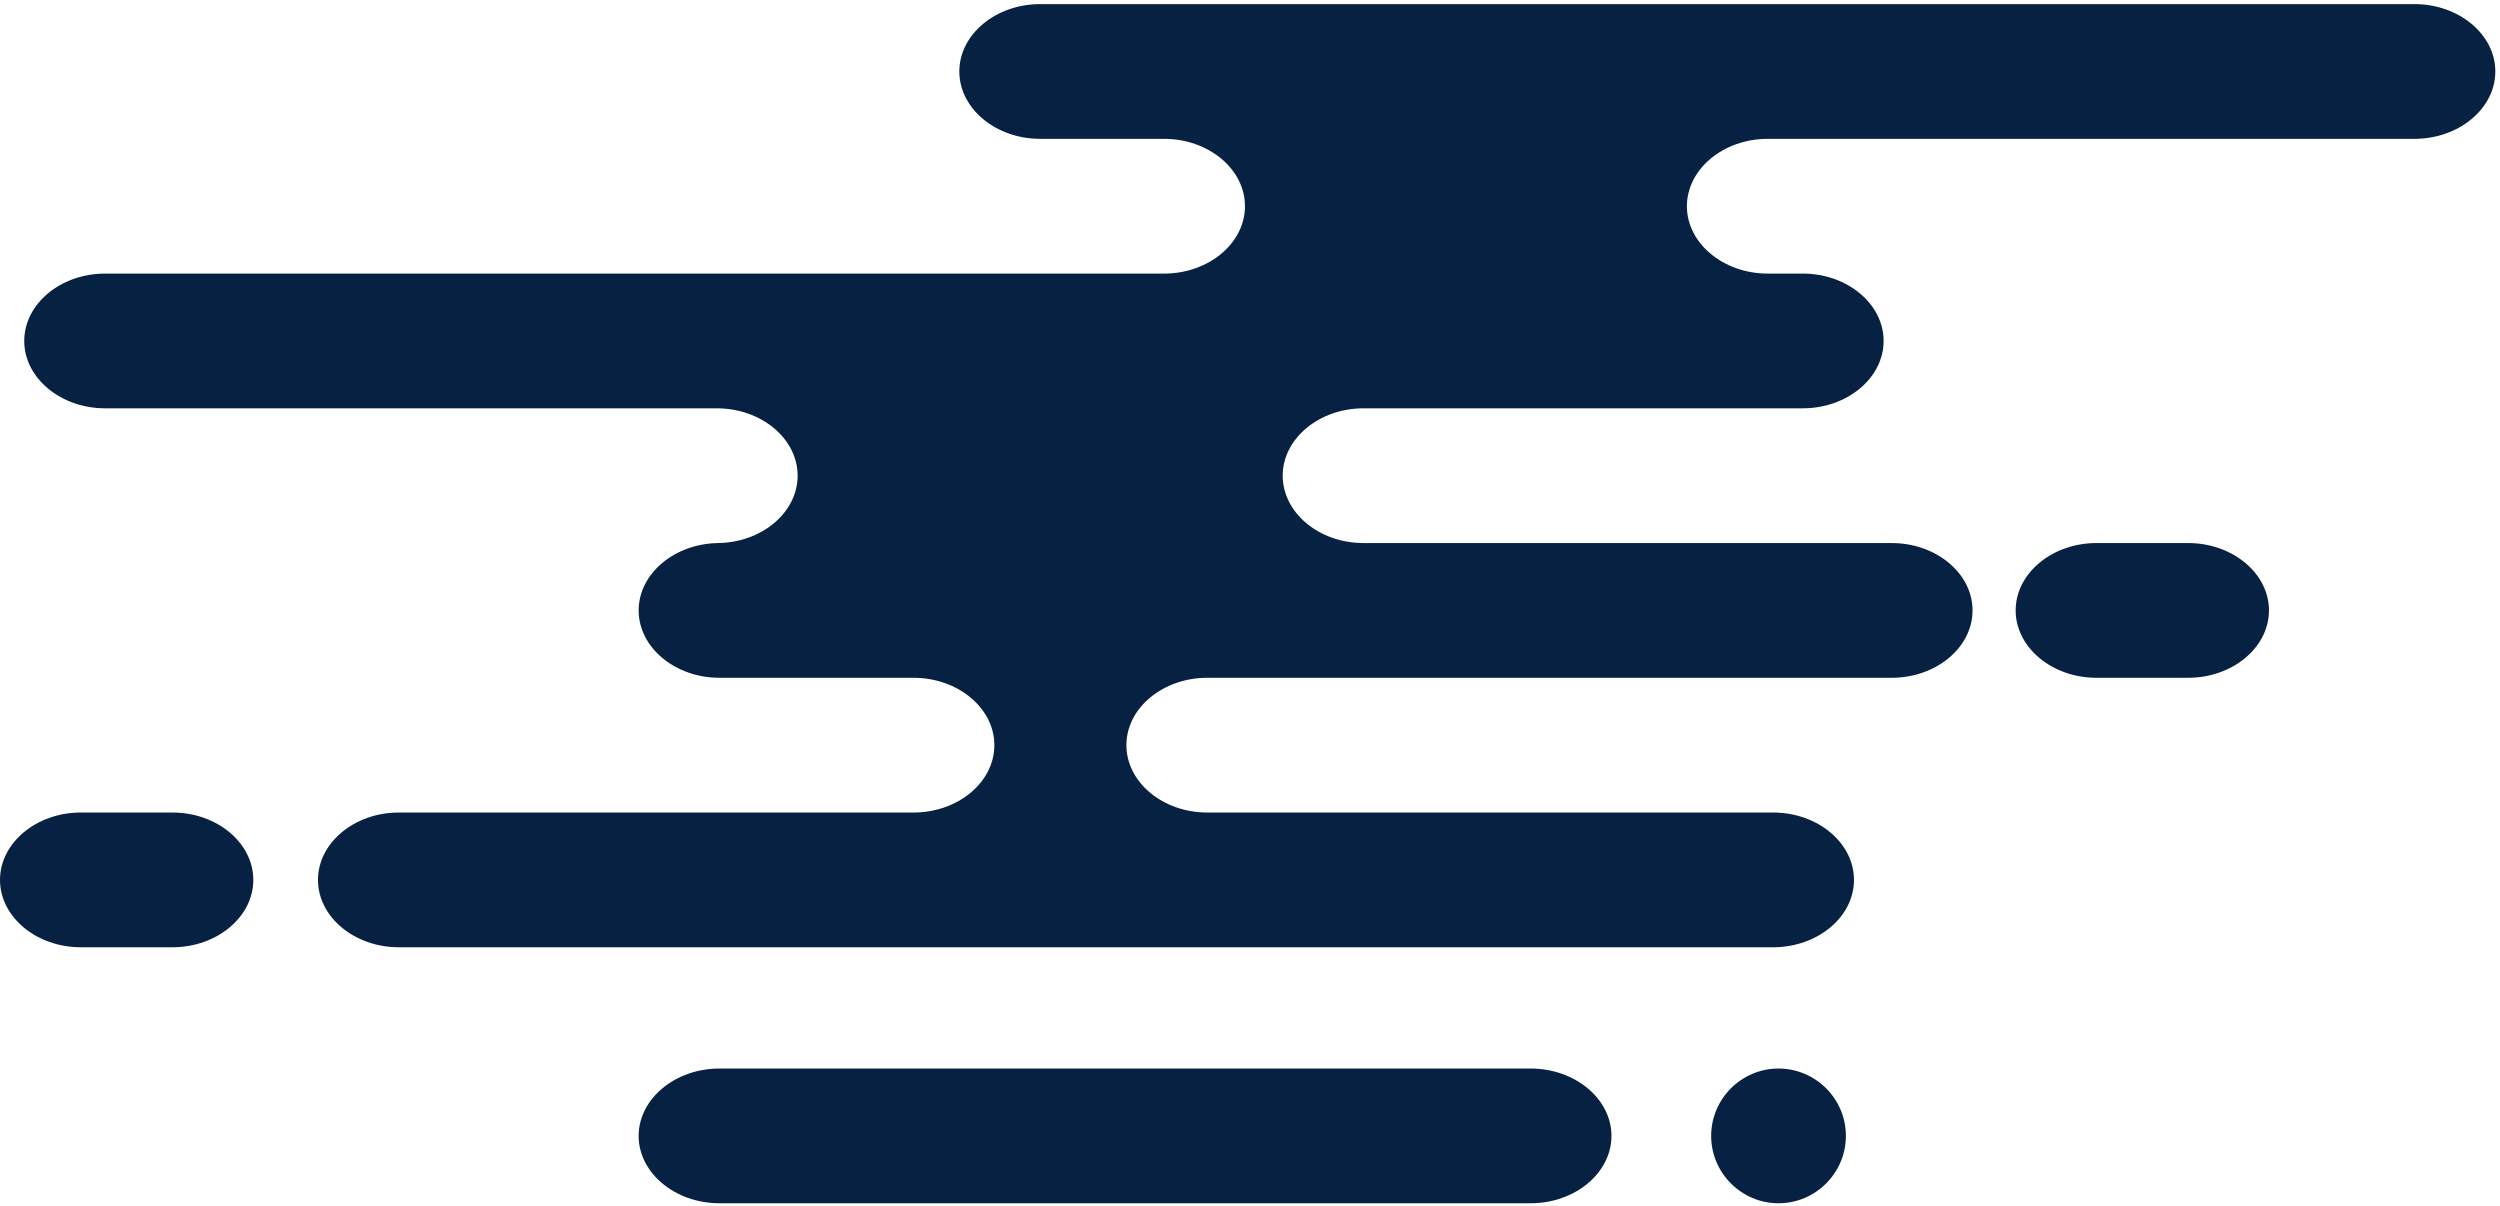
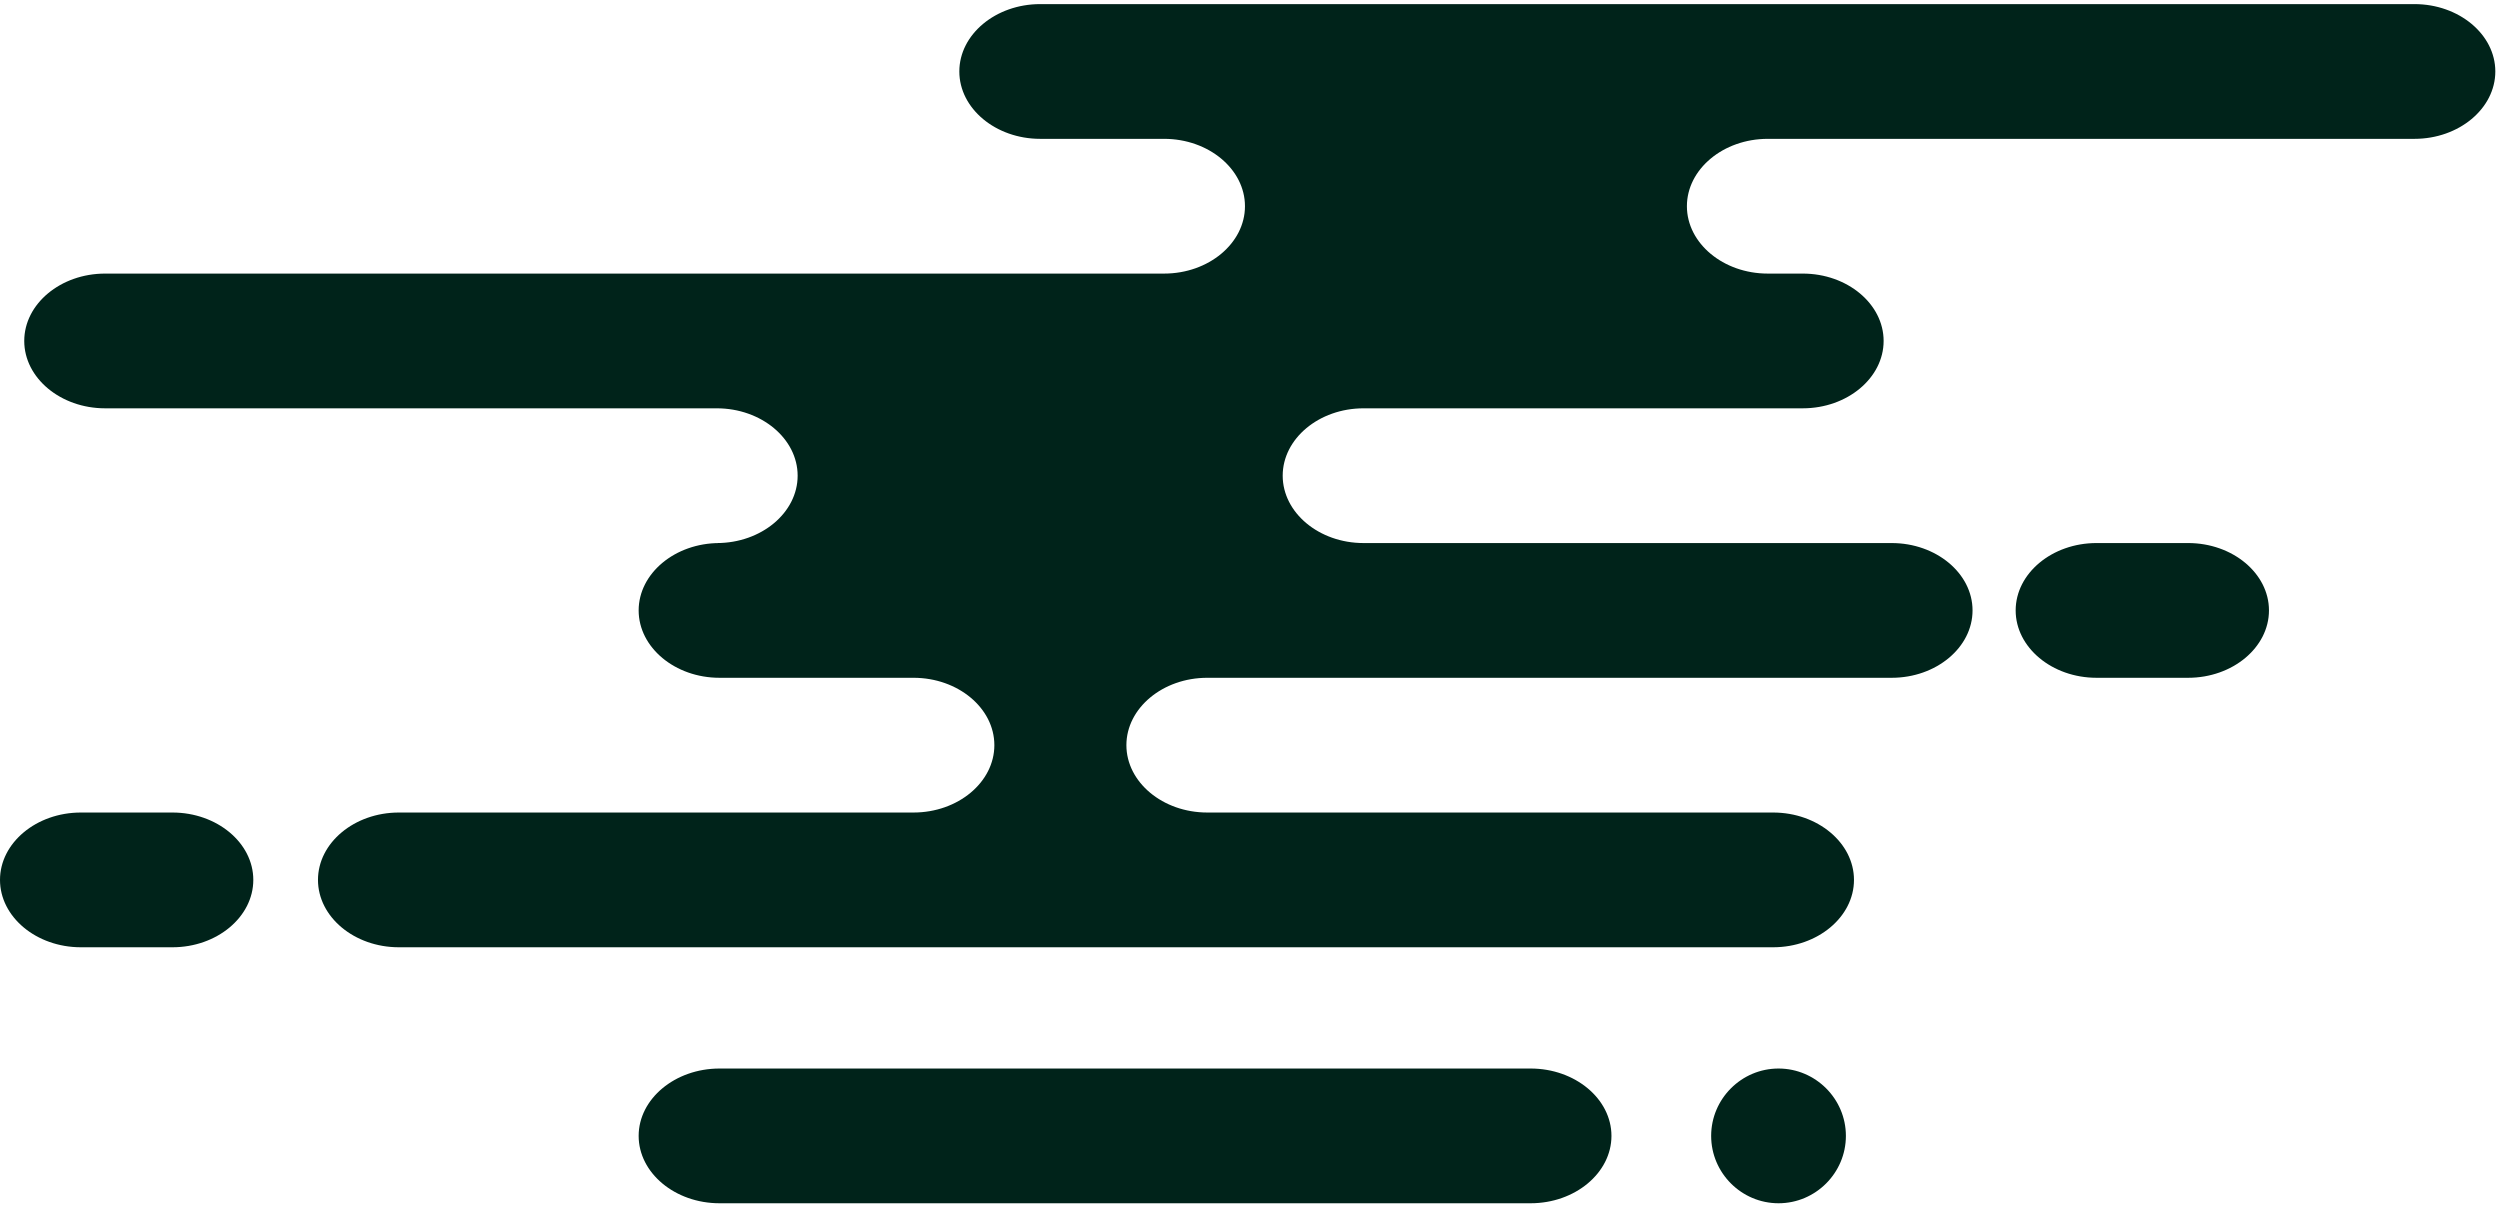
<svg xmlns="http://www.w3.org/2000/svg" width="475" height="229" viewBox="0 0 475 229">
-   <g fill="#072142" fill-rule="evenodd">
+   <g fill="#00231a" fill-rule="evenodd">
    <path d="M48.128 167.18C48.128 160.141 41.216 154.38 32.768 154.38L15.359 154.38C6.912 154.38 0 160.141 0 167.18 0 174.22 6.912 179.981 15.359 179.981L32.768 179.981C41.216 179.981 48.128 174.22 48.128 167.18M350.72 215.82C350.72 208.78 344.96 203.02 337.92 203.02 330.88 203.02 325.12 208.78 325.12 215.82 325.12 222.86 330.88 228.62 337.92 228.62 344.96 228.62 350.72 222.86 350.72 215.82M431.104 115.98C431.104 108.94 424.192 103.18 415.745 103.18L398.336 103.18C389.888 103.18 382.976 108.94 382.976 115.98 382.976 123.02 389.888 128.78 398.336 128.78L415.745 128.78C424.192 128.78 431.104 123.02 431.104 115.98" />
    <path d="M458.752 26.38L335.872 26.38C327.424 26.38 320.512 32.141 320.512 39.181 320.512 46.22 327.424 51.981 335.872 51.981L342.527 51.981C350.976 51.981 357.888 57.74 357.888 64.78 357.888 71.82 350.976 77.58 342.527 77.58L259.071 77.58C250.624 77.58 243.712 83.34 243.712 90.38 243.712 97.42 250.624 103.181 259.071 103.181L359.424 103.181C367.872 103.181 374.783 108.941 374.783 115.981 374.783 123.021 367.872 128.78 359.424 128.78L229.376 128.78C220.928 128.78 214.016 134.54 214.016 141.58 214.016 148.62 220.928 154.38 229.376 154.38L336.896 154.38C345.344 154.38 352.256 160.141 352.256 167.181 352.256 174.22 345.344 179.981 336.896 179.981L75.775 179.981C67.328 179.981 60.416 174.22 60.416 167.181 60.416 160.141 67.328 154.38 75.775 154.38L173.567 154.38C182.016 154.38 188.928 148.62 188.928 141.58 188.928 134.54 182.016 128.78 173.567 128.78L136.704 128.78C128.256 128.78 121.344 123.021 121.344 115.981 121.344 108.941 128.256 103.181 136.704 103.181L136.191 103.181C144.64 103.181 151.552 97.42 151.552 90.38 151.552 83.34 144.64 77.58 136.191 77.58L19.968 77.58C11.52 77.58 4.607 71.82 4.607 64.78 4.607 57.74 11.52 51.981 19.968 51.981L221.184 51.981C229.632 51.981 236.544 46.22 236.544 39.181 236.544 32.141 229.632 26.38 221.184 26.38L197.632 26.38C189.184 26.38 182.272 20.62 182.272 13.58 182.272 6.54 189.184.78 197.632.78L458.752.78C467.199.78 474.111 6.54 474.111 13.58 474.111 20.62 467.199 26.38 458.752 26.38M306.176 215.82C306.176 208.78 299.264 203.02 290.816 203.02L136.704 203.02C128.256 203.02 121.344 208.78 121.344 215.82 121.344 222.86 128.256 228.62 136.704 228.62L290.816 228.62C299.264 228.62 306.176 222.86 306.176 215.82" />
  </g>
</svg>
